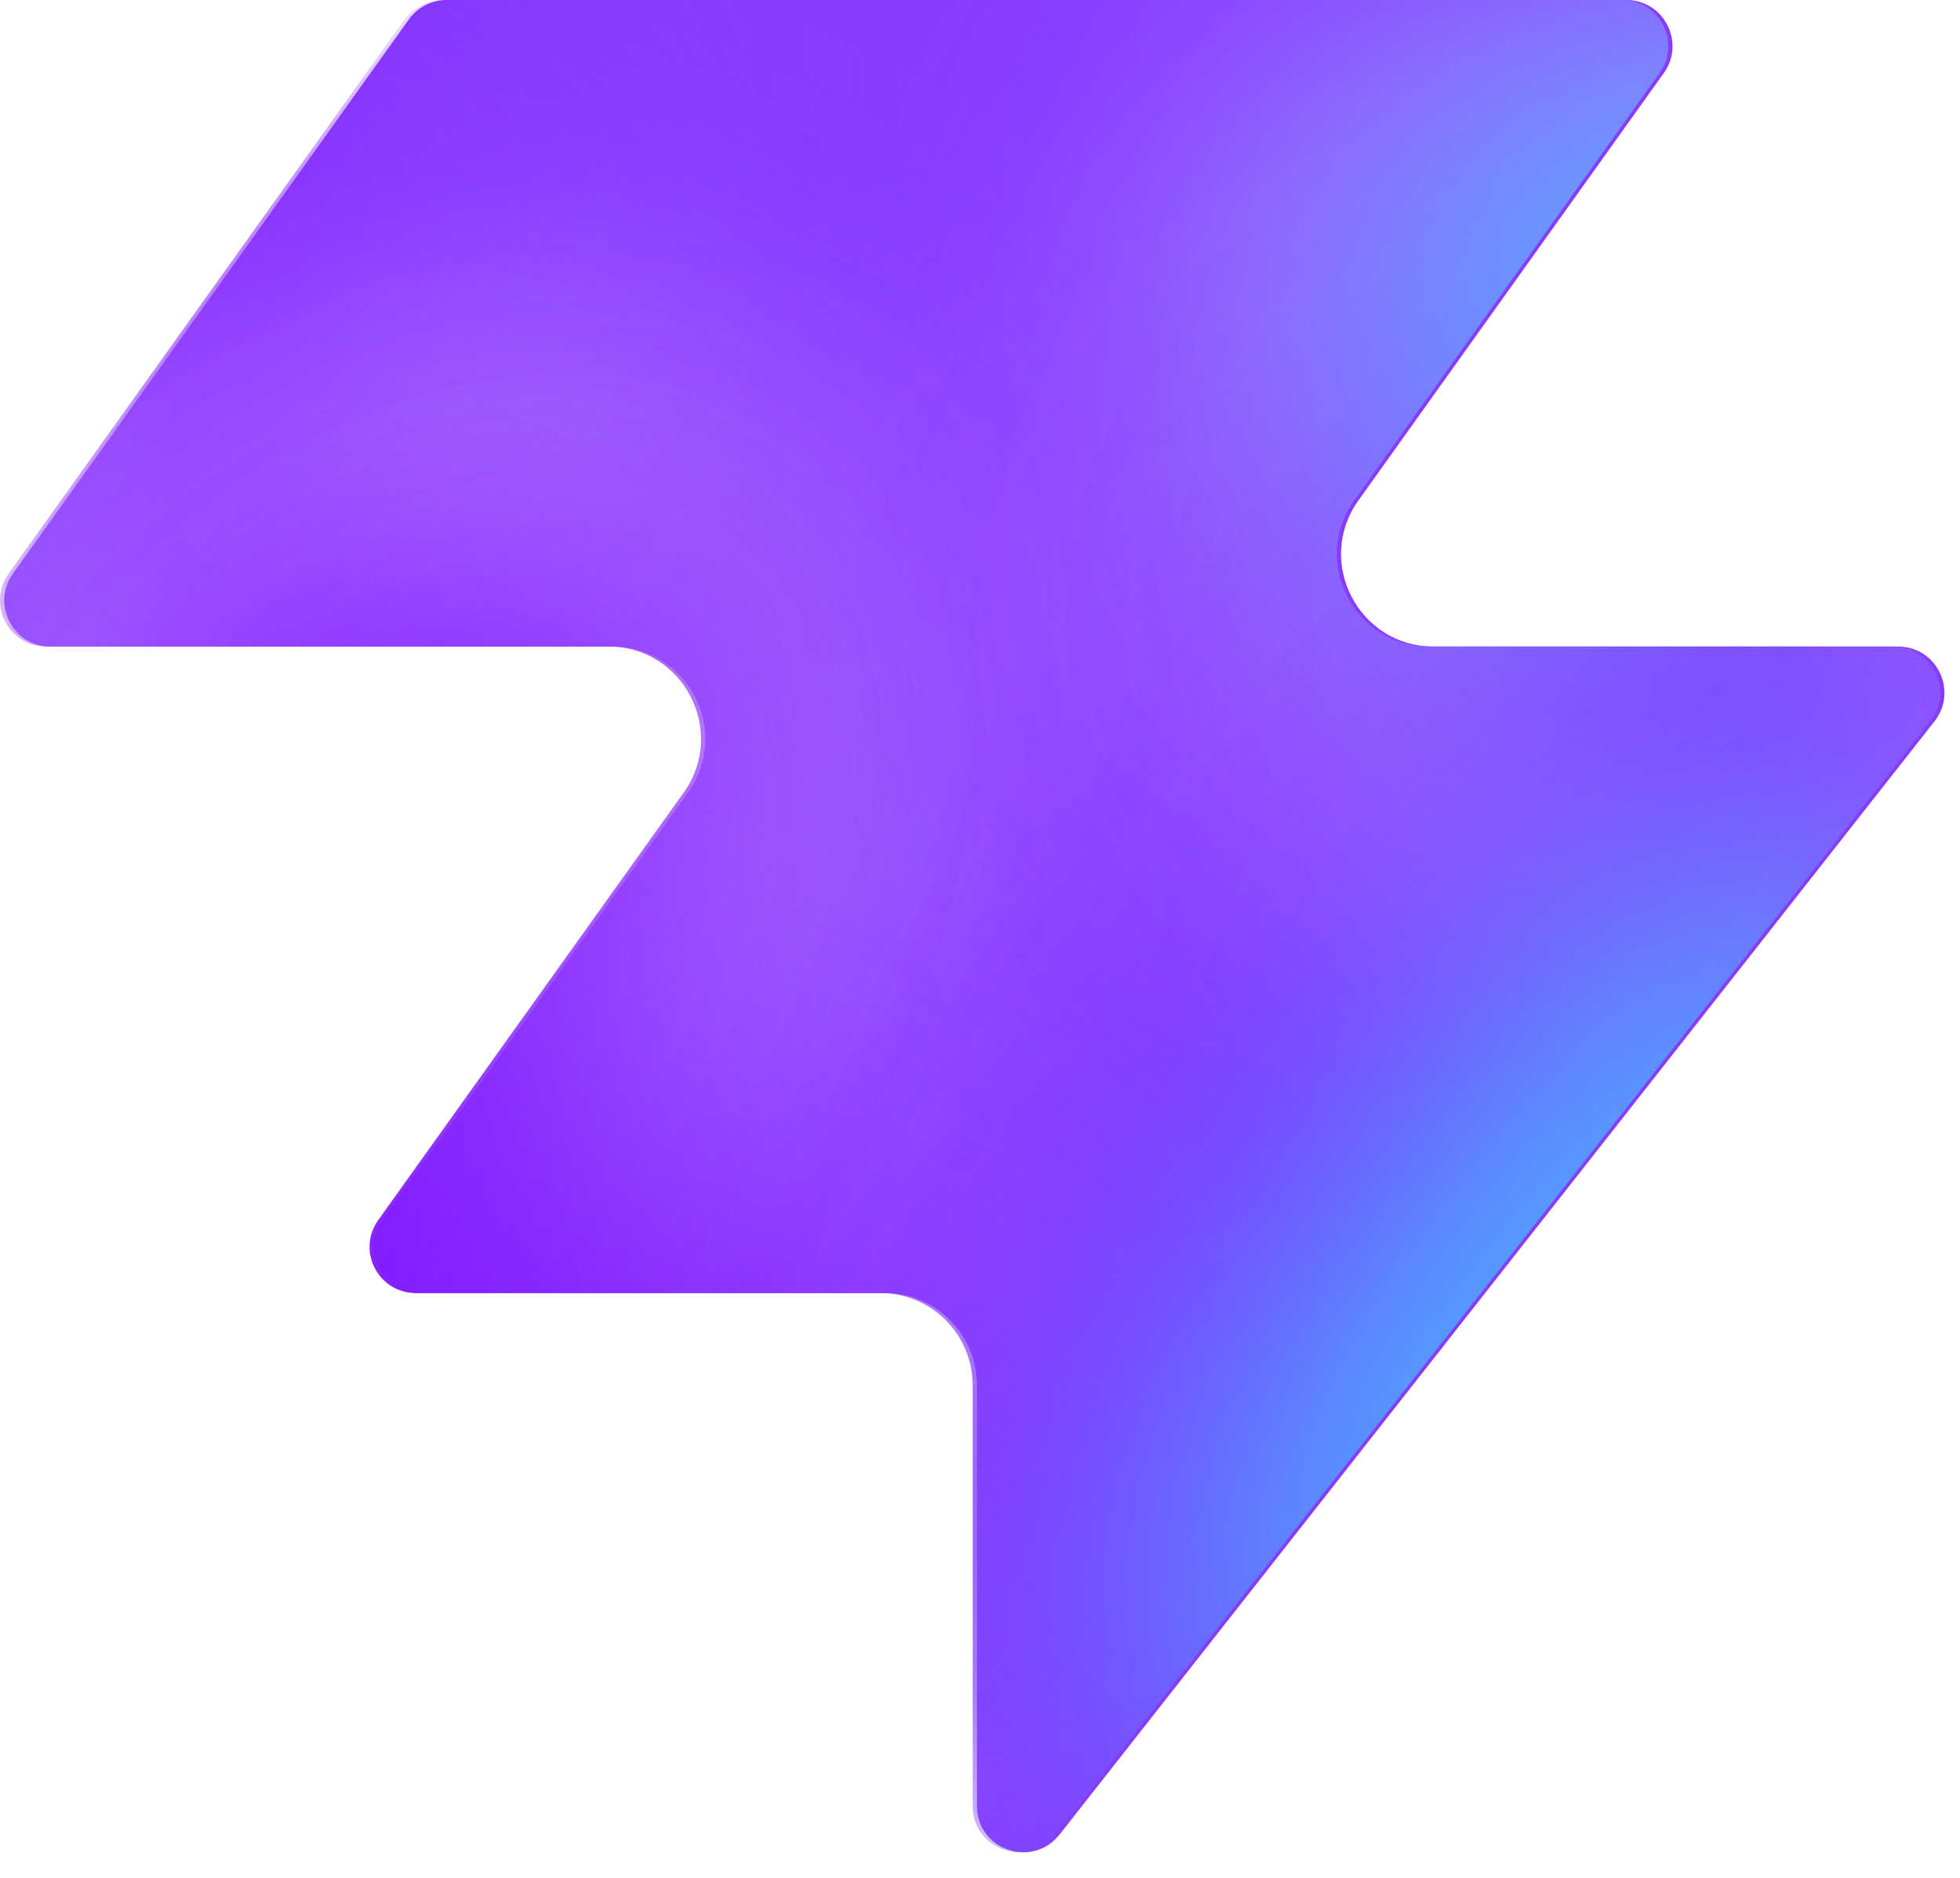
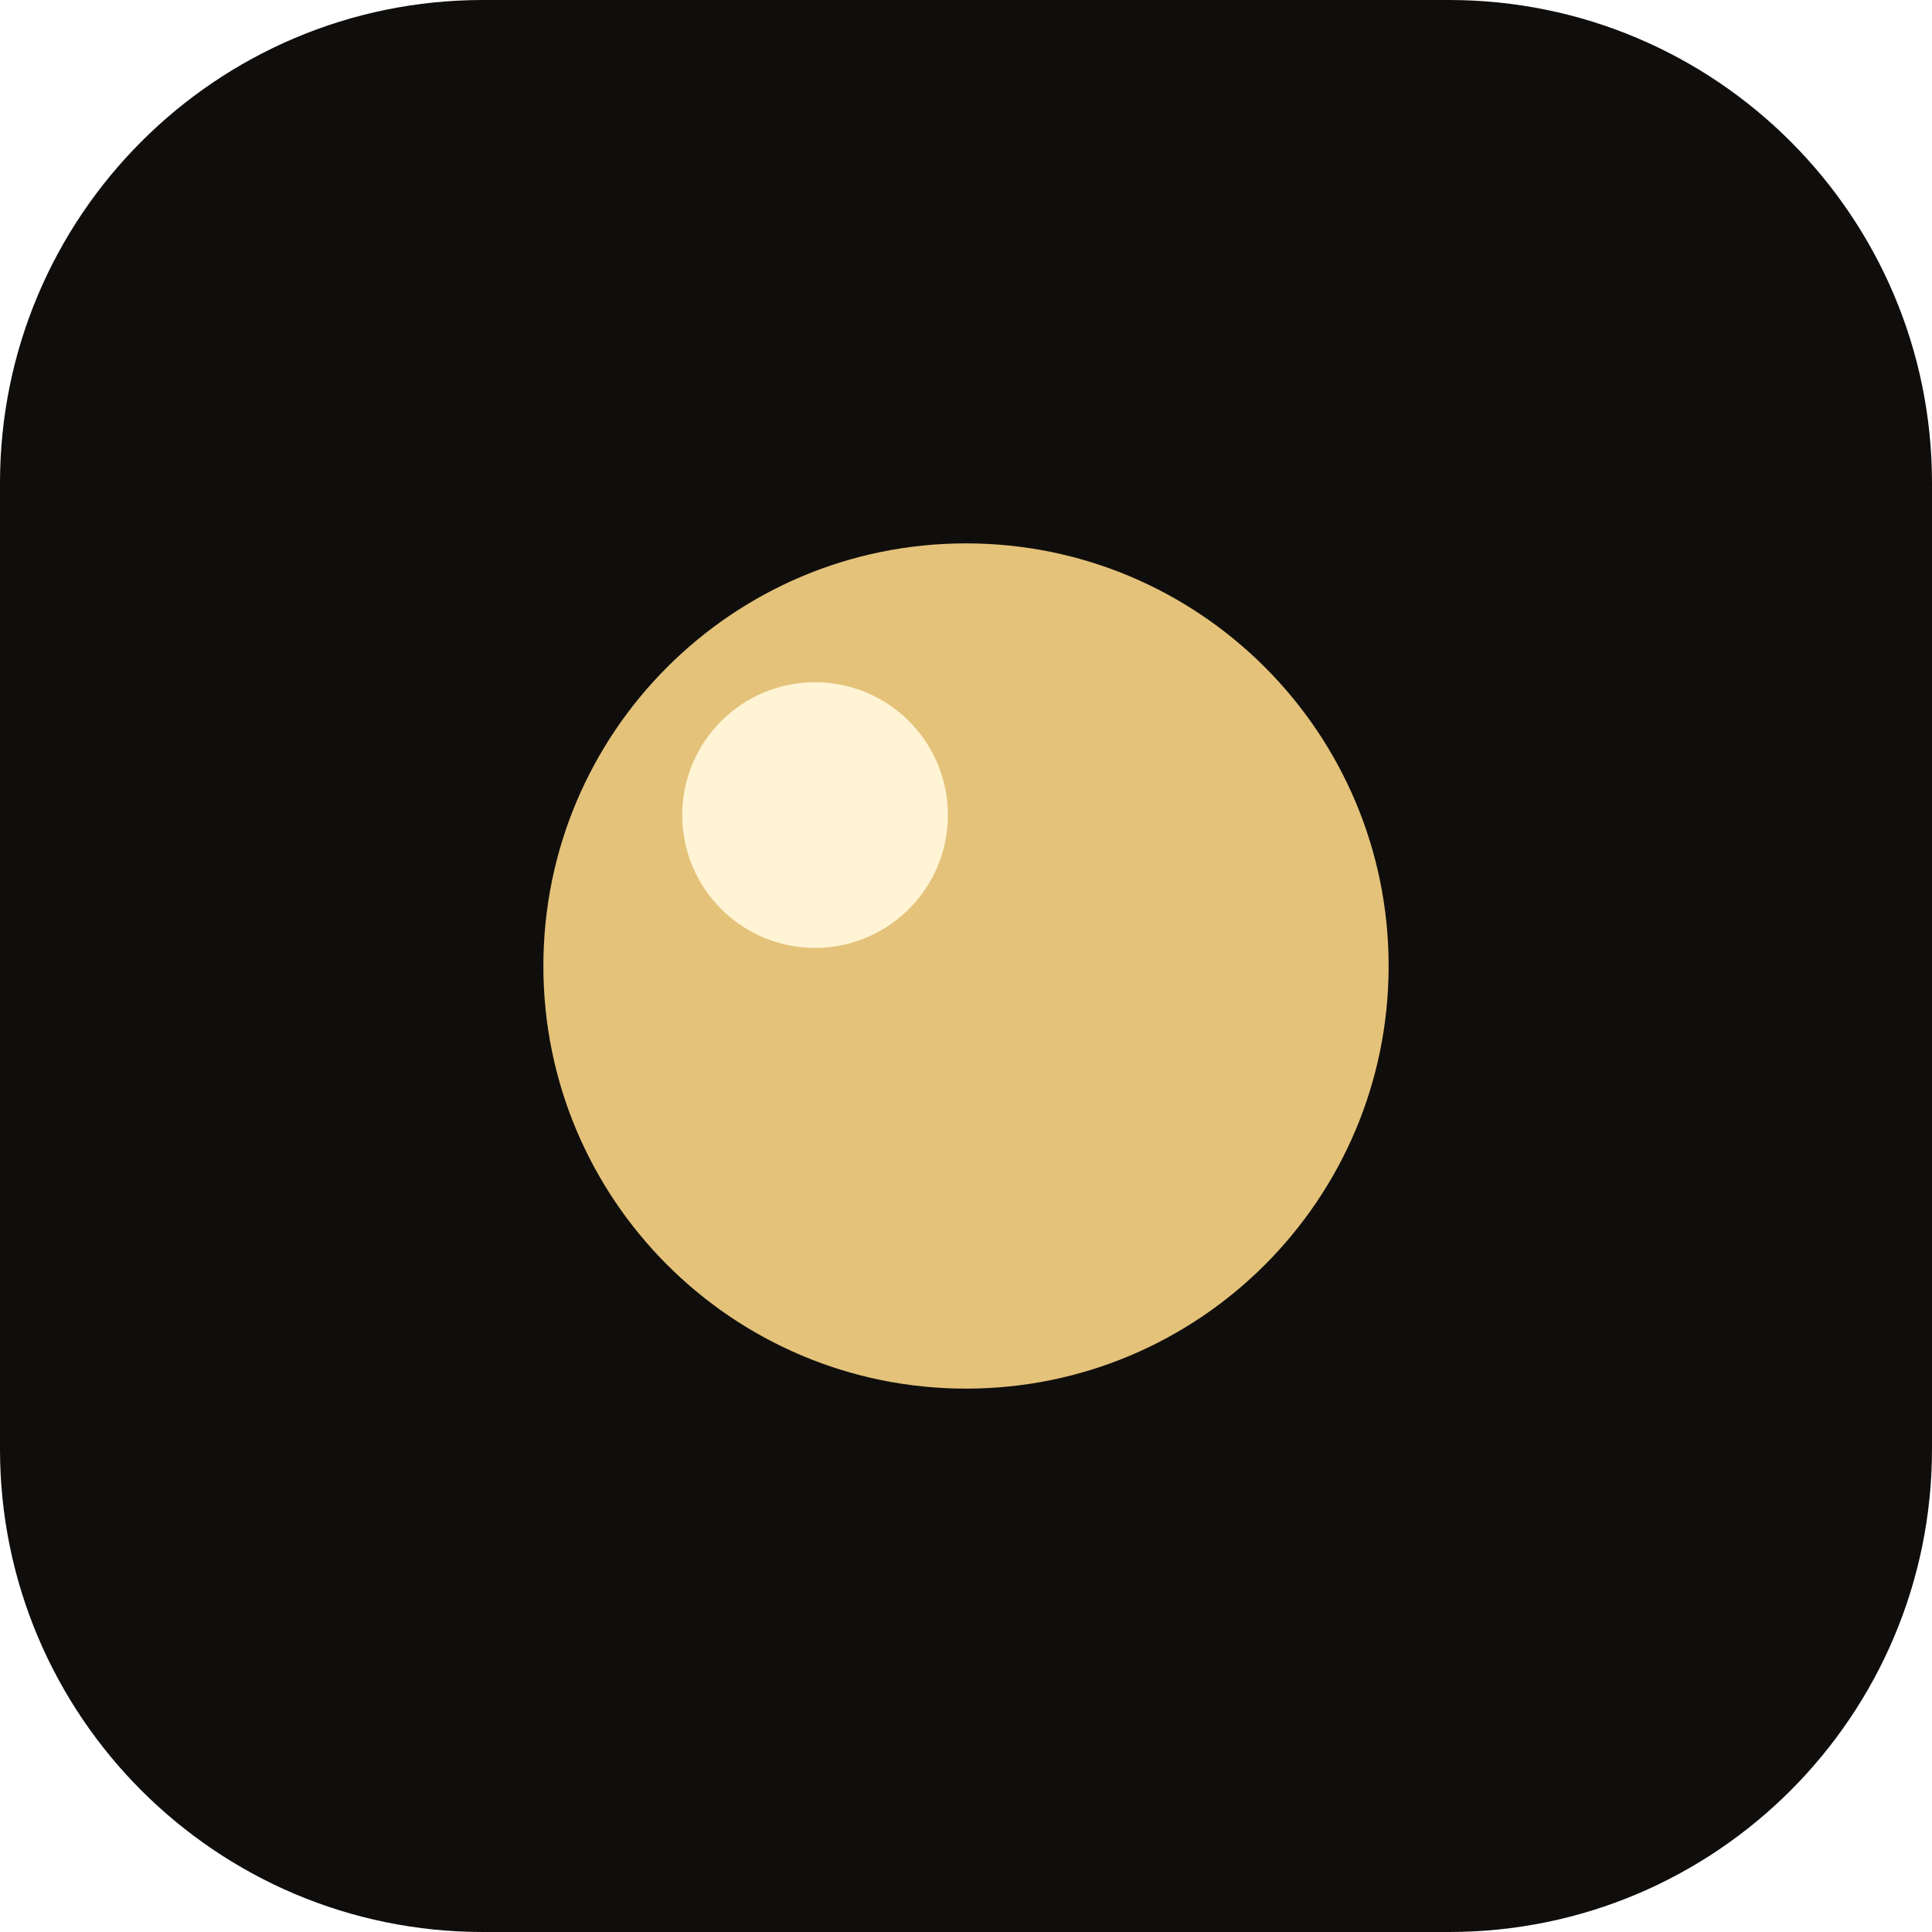
- <svg xmlns="http://www.w3.org/2000/svg" width="48" height="46" fill="none" viewBox="0 0 48 46">
-   <path fill="#863bff" d="M25.946 44.938c-.664.845-2.021.375-2.021-.698V33.937a2.26 2.26 0 0 0-2.262-2.262H10.287c-.92 0-1.456-1.04-.92-1.788l7.48-10.471c1.07-1.497 0-3.578-1.842-3.578H1.237c-.92 0-1.456-1.04-.92-1.788L10.013.474c.214-.297.556-.474.92-.474h28.894c.92 0 1.456 1.04.92 1.788l-7.48 10.471c-1.07 1.498 0 3.579 1.842 3.579h11.377c.943 0 1.473 1.088.89 1.83L25.947 44.94z" style="fill:#863bff;fill:color(display-p3 .525 .23 1);fill-opacity:1" />
-   <mask id="a" width="48" height="46" x="0" y="0" maskUnits="userSpaceOnUse" style="mask-type:alpha">
-     <path fill="#000" d="M25.842 44.938c-.664.844-2.021.375-2.021-.698V33.937a2.26 2.26 0 0 0-2.262-2.262H10.183c-.92 0-1.456-1.04-.92-1.788l7.48-10.471c1.07-1.498 0-3.579-1.842-3.579H1.133c-.92 0-1.456-1.04-.92-1.787L9.91.473c.214-.297.556-.474.92-.474h28.894c.92 0 1.456 1.04.92 1.788l-7.48 10.471c-1.07 1.498 0 3.578 1.842 3.578h11.377c.943 0 1.473 1.088.89 1.832L25.843 44.94z" style="fill:#000;fill-opacity:1" />
-   </mask>
-   <g mask="url(#a)">
-     <g filter="url(#b)">
-       <ellipse cx="5.508" cy="14.704" fill="#ede6ff" rx="5.508" ry="14.704" style="fill:#ede6ff;fill:color(display-p3 .927 .903 1);fill-opacity:1" transform="matrix(.00324 1 1 -.00324 -4.47 31.516)" />
-     </g>
-     <g filter="url(#c)">
-       <ellipse cx="10.399" cy="29.851" fill="#ede6ff" rx="10.399" ry="29.851" style="fill:#ede6ff;fill:color(display-p3 .927 .903 1);fill-opacity:1" transform="matrix(.00324 1 1 -.00324 -39.328 7.883)" />
-     </g>
-     <g filter="url(#d)">
-       <ellipse cx="5.508" cy="30.487" fill="#7e14ff" rx="5.508" ry="30.487" style="fill:#7e14ff;fill:color(display-p3 .492 .077 1);fill-opacity:1" transform="rotate(89.814 -25.913 -14.639)scale(1 -1)" />
-     </g>
-     <g filter="url(#e)">
-       <ellipse cx="5.508" cy="30.599" fill="#7e14ff" rx="5.508" ry="30.599" style="fill:#7e14ff;fill:color(display-p3 .492 .077 1);fill-opacity:1" transform="rotate(89.814 -32.644 -3.334)scale(1 -1)" />
-     </g>
-     <g filter="url(#f)">
-       <ellipse cx="5.508" cy="30.599" fill="#7e14ff" rx="5.508" ry="30.599" style="fill:#7e14ff;fill:color(display-p3 .492 .077 1);fill-opacity:1" transform="matrix(.00324 1 1 -.00324 -34.34 30.47)" />
-     </g>
-     <g filter="url(#g)">
-       <ellipse cx="14.072" cy="22.078" fill="#ede6ff" rx="14.072" ry="22.078" style="fill:#ede6ff;fill:color(display-p3 .927 .903 1);fill-opacity:1" transform="rotate(93.35 24.506 48.493)scale(-1 1)" />
-     </g>
-     <g filter="url(#h)">
-       <ellipse cx="3.47" cy="21.501" fill="#7e14ff" rx="3.47" ry="21.501" style="fill:#7e14ff;fill:color(display-p3 .492 .077 1);fill-opacity:1" transform="rotate(89.009 28.708 47.59)scale(-1 1)" />
-     </g>
-     <g filter="url(#i)">
-       <ellipse cx="3.47" cy="21.501" fill="#7e14ff" rx="3.47" ry="21.501" style="fill:#7e14ff;fill:color(display-p3 .492 .077 1);fill-opacity:1" transform="rotate(89.009 28.708 47.59)scale(-1 1)" />
-     </g>
-     <g filter="url(#j)">
-       <ellipse cx=".387" cy="8.972" fill="#7e14ff" rx="4.407" ry="29.108" style="fill:#7e14ff;fill:color(display-p3 .492 .077 1);fill-opacity:1" transform="rotate(39.51 .387 8.972)" />
-     </g>
-     <g filter="url(#k)">
-       <ellipse cx="47.523" cy="-6.092" fill="#7e14ff" rx="4.407" ry="29.108" style="fill:#7e14ff;fill:color(display-p3 .492 .077 1);fill-opacity:1" transform="rotate(37.892 47.523 -6.092)" />
-     </g>
-     <g filter="url(#l)">
-       <ellipse cx="41.412" cy="6.333" fill="#47bfff" rx="5.971" ry="9.665" style="fill:#47bfff;fill:color(display-p3 .28 .748 1);fill-opacity:1" transform="rotate(37.892 41.412 6.333)" />
-     </g>
-     <g filter="url(#m)">
-       <ellipse cx="-1.879" cy="38.332" fill="#7e14ff" rx="4.407" ry="29.108" style="fill:#7e14ff;fill:color(display-p3 .492 .077 1);fill-opacity:1" transform="rotate(37.892 -1.88 38.332)" />
-     </g>
-     <g filter="url(#n)">
-       <ellipse cx="-1.879" cy="38.332" fill="#7e14ff" rx="4.407" ry="29.108" style="fill:#7e14ff;fill:color(display-p3 .492 .077 1);fill-opacity:1" transform="rotate(37.892 -1.88 38.332)" />
-     </g>
-     <g filter="url(#o)">
-       <ellipse cx="35.651" cy="29.907" fill="#7e14ff" rx="4.407" ry="29.108" style="fill:#7e14ff;fill:color(display-p3 .492 .077 1);fill-opacity:1" transform="rotate(37.892 35.651 29.907)" />
-     </g>
-     <g filter="url(#p)">
-       <ellipse cx="38.418" cy="32.4" fill="#47bfff" rx="5.971" ry="15.297" style="fill:#47bfff;fill:color(display-p3 .28 .748 1);fill-opacity:1" transform="rotate(37.892 38.418 32.4)" />
-     </g>
-   </g>
-   <defs>
-     <filter id="b" width="60.045" height="41.654" x="-19.77" y="16.149" color-interpolation-filters="sRGB" filterUnits="userSpaceOnUse">
-       <feFlood flood-opacity="0" result="BackgroundImageFix" />
-       <feBlend in="SourceGraphic" in2="BackgroundImageFix" result="shape" />
-       <feGaussianBlur result="effect1_foregroundBlur_2002_17158" stdDeviation="7.659" />
-     </filter>
-     <filter id="c" width="90.34" height="51.437" x="-54.613" y="-7.533" color-interpolation-filters="sRGB" filterUnits="userSpaceOnUse">
-       <feFlood flood-opacity="0" result="BackgroundImageFix" />
-       <feBlend in="SourceGraphic" in2="BackgroundImageFix" result="shape" />
-       <feGaussianBlur result="effect1_foregroundBlur_2002_17158" stdDeviation="7.659" />
-     </filter>
-     <filter id="d" width="79.355" height="29.4" x="-49.64" y="2.03" color-interpolation-filters="sRGB" filterUnits="userSpaceOnUse">
-       <feFlood flood-opacity="0" result="BackgroundImageFix" />
-       <feBlend in="SourceGraphic" in2="BackgroundImageFix" result="shape" />
-       <feGaussianBlur result="effect1_foregroundBlur_2002_17158" stdDeviation="4.596" />
-     </filter>
-     <filter id="e" width="79.579" height="29.4" x="-45.045" y="20.029" color-interpolation-filters="sRGB" filterUnits="userSpaceOnUse">
-       <feFlood flood-opacity="0" result="BackgroundImageFix" />
-       <feBlend in="SourceGraphic" in2="BackgroundImageFix" result="shape" />
-       <feGaussianBlur result="effect1_foregroundBlur_2002_17158" stdDeviation="4.596" />
-     </filter>
-     <filter id="f" width="79.579" height="29.4" x="-43.513" y="21.178" color-interpolation-filters="sRGB" filterUnits="userSpaceOnUse">
-       <feFlood flood-opacity="0" result="BackgroundImageFix" />
-       <feBlend in="SourceGraphic" in2="BackgroundImageFix" result="shape" />
-       <feGaussianBlur result="effect1_foregroundBlur_2002_17158" stdDeviation="4.596" />
-     </filter>
-     <filter id="g" width="74.749" height="58.852" x="15.756" y="-17.901" color-interpolation-filters="sRGB" filterUnits="userSpaceOnUse">
-       <feFlood flood-opacity="0" result="BackgroundImageFix" />
-       <feBlend in="SourceGraphic" in2="BackgroundImageFix" result="shape" />
-       <feGaussianBlur result="effect1_foregroundBlur_2002_17158" stdDeviation="7.659" />
-     </filter>
-     <filter id="h" width="61.377" height="25.362" x="23.548" y="2.284" color-interpolation-filters="sRGB" filterUnits="userSpaceOnUse">
-       <feFlood flood-opacity="0" result="BackgroundImageFix" />
-       <feBlend in="SourceGraphic" in2="BackgroundImageFix" result="shape" />
-       <feGaussianBlur result="effect1_foregroundBlur_2002_17158" stdDeviation="4.596" />
-     </filter>
-     <filter id="i" width="61.377" height="25.362" x="23.548" y="2.284" color-interpolation-filters="sRGB" filterUnits="userSpaceOnUse">
-       <feFlood flood-opacity="0" result="BackgroundImageFix" />
-       <feBlend in="SourceGraphic" in2="BackgroundImageFix" result="shape" />
-       <feGaussianBlur result="effect1_foregroundBlur_2002_17158" stdDeviation="4.596" />
-     </filter>
-     <filter id="j" width="56.045" height="63.649" x="-27.636" y="-22.853" color-interpolation-filters="sRGB" filterUnits="userSpaceOnUse">
-       <feFlood flood-opacity="0" result="BackgroundImageFix" />
-       <feBlend in="SourceGraphic" in2="BackgroundImageFix" result="shape" />
-       <feGaussianBlur result="effect1_foregroundBlur_2002_17158" stdDeviation="4.596" />
-     </filter>
-     <filter id="k" width="54.814" height="64.646" x="20.116" y="-38.415" color-interpolation-filters="sRGB" filterUnits="userSpaceOnUse">
-       <feFlood flood-opacity="0" result="BackgroundImageFix" />
-       <feBlend in="SourceGraphic" in2="BackgroundImageFix" result="shape" />
-       <feGaussianBlur result="effect1_foregroundBlur_2002_17158" stdDeviation="4.596" />
-     </filter>
-     <filter id="l" width="33.541" height="35.313" x="24.641" y="-11.323" color-interpolation-filters="sRGB" filterUnits="userSpaceOnUse">
-       <feFlood flood-opacity="0" result="BackgroundImageFix" />
-       <feBlend in="SourceGraphic" in2="BackgroundImageFix" result="shape" />
-       <feGaussianBlur result="effect1_foregroundBlur_2002_17158" stdDeviation="4.596" />
-     </filter>
-     <filter id="m" width="54.814" height="64.646" x="-29.286" y="6.009" color-interpolation-filters="sRGB" filterUnits="userSpaceOnUse">
-       <feFlood flood-opacity="0" result="BackgroundImageFix" />
-       <feBlend in="SourceGraphic" in2="BackgroundImageFix" result="shape" />
-       <feGaussianBlur result="effect1_foregroundBlur_2002_17158" stdDeviation="4.596" />
-     </filter>
-     <filter id="n" width="54.814" height="64.646" x="-29.286" y="6.009" color-interpolation-filters="sRGB" filterUnits="userSpaceOnUse">
-       <feFlood flood-opacity="0" result="BackgroundImageFix" />
-       <feBlend in="SourceGraphic" in2="BackgroundImageFix" result="shape" />
-       <feGaussianBlur result="effect1_foregroundBlur_2002_17158" stdDeviation="4.596" />
-     </filter>
-     <filter id="o" width="54.814" height="64.646" x="8.244" y="-2.416" color-interpolation-filters="sRGB" filterUnits="userSpaceOnUse">
-       <feFlood flood-opacity="0" result="BackgroundImageFix" />
-       <feBlend in="SourceGraphic" in2="BackgroundImageFix" result="shape" />
-       <feGaussianBlur result="effect1_foregroundBlur_2002_17158" stdDeviation="4.596" />
-     </filter>
-     <filter id="p" width="39.409" height="43.623" x="18.713" y="10.588" color-interpolation-filters="sRGB" filterUnits="userSpaceOnUse">
-       <feFlood flood-opacity="0" result="BackgroundImageFix" />
-       <feBlend in="SourceGraphic" in2="BackgroundImageFix" result="shape" />
-       <feGaussianBlur result="effect1_foregroundBlur_2002_17158" stdDeviation="4.596" />
-     </filter>
-   </defs>
+ <svg xmlns="http://www.w3.org/2000/svg" viewBox="0 0 32 32">
+   <rect width="32" height="32" rx="8" fill="#100e0c" />
+   <circle cx="16" cy="16" r="7" fill="#e4c27a" />
+   <circle cx="13.5" cy="13.5" r="2.2" fill="#fff4d4" />
</svg>
